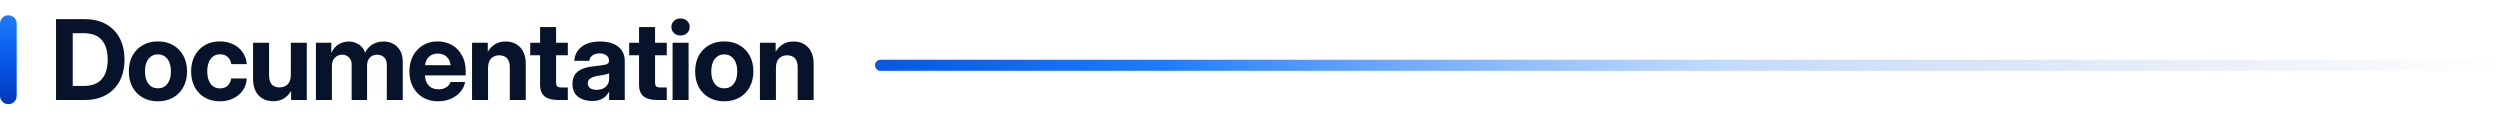
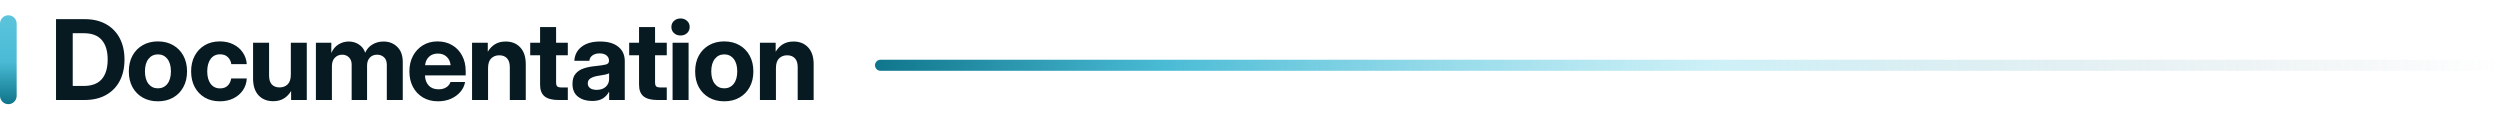
<svg xmlns="http://www.w3.org/2000/svg" width="900" height="42" viewBox="0 0 900 42" role="img" aria-label="Documentation">
  <defs>
    <linearGradient id="pill-grad" x1="0" y1="0" x2="0" y2="1">
-       <stop offset="0%" stop-color="#1E7CFA" />
-       <stop offset="52%" stop-color="#0656E8" />
-       <stop offset="100%" stop-color="#0038B8" />
+       <stop offset="0%" stop-color="#5CC4DC" />
+       <stop offset="52%" stop-color="#4ABBD5" />
+       <stop offset="100%" stop-color="#0E748A" />
    </linearGradient>
    <linearGradient id="bar-line" x1="0" y1="0" x2="1" y2="0">
-       <stop offset="0%" stop-color="#0656E8" />
-       <stop offset="18%" stop-color="#1E7CFA" />
-       <stop offset="52%" stop-color="#6CA6FF" stop-opacity="0.42" />
-       <stop offset="100%" stop-color="#819BBB" stop-opacity="0" />
+       <stop offset="0%" stop-color="#0E748A" />
+       <stop offset="18%" stop-color="#4ABBD5" />
+       <stop offset="52%" stop-color="#8ADCEC" stop-opacity="0.42" />
+       <stop offset="100%" stop-color="#7F9AA4" stop-opacity="0" />
    </linearGradient>
  </defs>
  <rect x="0" y="5.5" width="6" height="32" rx="3" fill="url(#pill-grad)" />
-   <g fill="#07132B" aria-hidden="true">
+   <g fill="#071A21" aria-hidden="true">
    <path d="M 30.441,36 H 20.168 V 6.898 h 10.391 q 4.375,0 7.578,1.777 3.203,1.777 4.941,5.039 1.738,3.262 1.738,7.715 0,4.473 -1.738,7.754 -1.738,3.262 -4.961,5.039 Q 34.914,36 30.441,36 Z m -4.258,-5.059 h 3.945 q 4.414,0 6.523,-2.461 2.109,-2.461 2.109,-7.051 0,-4.59 -2.129,-7.031 -2.109,-2.441 -6.445,-2.441 h -4.004 z m 30.665,5.527 q -3.125,0 -5.488,-1.348 -2.344,-1.348 -3.672,-3.75 -1.309,-2.422 -1.309,-5.664 0,-3.242 1.309,-5.664 1.328,-2.422 3.672,-3.77 2.363,-1.367 5.488,-1.367 3.145,0 5.488,1.367 2.363,1.348 3.672,3.77 1.328,2.422 1.328,5.664 0,3.223 -1.328,5.645 -1.309,2.422 -3.672,3.77 -2.344,1.348 -5.488,1.348 z m 0,-4.668 q 2.109,0 3.398,-1.602 1.289,-1.621 1.289,-4.492 0,-2.891 -1.289,-4.512 -1.289,-1.621 -3.398,-1.621 -2.09,0 -3.379,1.621 -1.289,1.621 -1.289,4.512 0,2.871 1.289,4.492 1.289,1.602 3.379,1.602 z m 22.305,4.668 q -3.105,0 -5.43,-1.348 -2.324,-1.367 -3.633,-3.789 -1.289,-2.441 -1.289,-5.625 0,-3.203 1.289,-5.625 1.309,-2.441 3.633,-3.809 2.324,-1.367 5.43,-1.367 2.715,0 4.824,1.055 2.129,1.035 3.398,2.891 1.289,1.836 1.465,4.238 h -5.566 q -0.234,-1.582 -1.289,-2.559 -1.035,-0.977 -2.754,-0.977 -2.168,0 -3.398,1.66 -1.23,1.66 -1.23,4.492 0,2.812 1.23,4.473 1.23,1.641 3.398,1.641 1.738,0 2.734,-0.977 0.996,-0.977 1.27,-2.598 h 5.605 q -0.117,2.383 -1.387,4.238 -1.27,1.855 -3.418,2.93 -2.129,1.055 -4.883,1.055 z m 19.2,-0.039 q -3.301,0 -5.273,-2.109 -1.973,-2.129 -1.973,-6.035 V 15.375 h 5.762 v 11.855 q 0,2.07 0.977,3.164 0.996,1.074 2.812,1.074 1.777,0 2.91,-1.113 1.133,-1.113 1.133,-3.516 V 15.375 h 5.742 V 36 h -5.645 v -3.242 q -1.055,1.758 -2.637,2.715 -1.582,0.957 -3.809,0.957 z M 113.726,36 V 15.375 h 5.547 v 3.711 q 0.918,-2.09 2.598,-3.105 1.68,-1.035 3.652,-1.035 2.09,0 3.691,1.074 1.621,1.055 2.266,2.949 0.82,-1.895 2.578,-2.949 1.777,-1.074 4.023,-1.074 2.969,0 4.941,1.934 1.973,1.914 1.973,5.449 V 36 h -5.742 V 23.383 q 0,-1.855 -1.016,-2.773 -0.996,-0.918 -2.48,-0.918 -1.66,0 -2.637,1.074 -0.977,1.074 -0.977,2.812 V 36 h -5.547 V 23.227 q 0,-1.602 -0.957,-2.559 -0.957,-0.977 -2.461,-0.977 -1.543,0 -2.617,1.074 -1.074,1.074 -1.074,3.066 V 36 Z m 43.966,0.469 q -3.125,0 -5.449,-1.387 -2.305,-1.387 -3.594,-3.809 -1.27,-2.441 -1.27,-5.566 0,-3.145 1.289,-5.586 1.309,-2.441 3.594,-3.828 2.285,-1.387 5.234,-1.387 3.047,0 5.312,1.367 2.285,1.348 3.555,3.77 1.289,2.402 1.289,5.547 v 1.543 h -14.668 q 0.078,2.285 1.348,3.652 1.27,1.367 3.535,1.367 1.68,0 2.793,-0.723 1.133,-0.723 1.523,-1.914 h 5.254 q -0.371,2.051 -1.738,3.613 -1.367,1.562 -3.438,2.461 -2.07,0.879 -4.57,0.879 z m -4.668,-13.008 h 9.199 q -0.215,-1.934 -1.445,-3.047 -1.211,-1.133 -3.164,-1.133 -1.934,0 -3.145,1.133 -1.211,1.113 -1.445,3.047 z M 175.7,24.535 V 36 h -5.762 V 15.375 h 5.664 v 3.242 q 1.055,-1.758 2.637,-2.715 1.582,-0.957 3.809,-0.957 3.281,0 5.254,2.129 1.973,2.109 1.973,6.016 V 36 h -5.742 V 24.145 q 0,-2.07 -0.996,-3.145 -0.996,-1.094 -2.793,-1.094 -1.777,0 -2.91,1.113 Q 175.7,22.133 175.7,24.535 Z M 204.412,15.375 v 4.512 h -4.219 v 9.746 q 0,1.055 0.41,1.465 0.43,0.391 1.602,0.391 h 2.207 V 36 h -3.359 q -3.398,0 -5.02,-1.328 -1.602,-1.328 -1.602,-4.141 V 19.887 h -3.555 V 15.375 h 3.555 V 9.75 h 5.762 v 5.625 z m 8.77,20.977 q -3.086,0 -5.098,-1.543 -1.992,-1.543 -1.992,-4.629 0,-2.324 1.113,-3.633 1.113,-1.328 2.949,-1.934 1.836,-0.605 3.984,-0.801 2.832,-0.293 3.965,-0.586 1.133,-0.293 1.133,-1.289 v -0.137 q 0,-1.133 -0.898,-1.855 -0.898,-0.723 -2.48,-0.723 -1.602,0 -2.598,0.742 -0.996,0.742 -1.094,1.934 h -5.41 q 0.195,-3.184 2.617,-5.059 2.422,-1.895 6.66,-1.895 4.238,0 6.562,1.895 2.324,1.875 2.324,5.176 V 36 h -5.625 v -2.91 h -0.078 q -0.82,1.504 -2.246,2.383 -1.426,0.879 -3.789,0.879 z m 1.602,-4.004 q 2.07,0 3.281,-1.094 1.211,-1.113 1.211,-2.793 v -2.07 q -0.488,0.273 -1.621,0.508 -1.133,0.215 -2.52,0.43 -1.484,0.234 -2.52,0.859 -1.016,0.605 -1.016,1.836 0,1.094 0.859,1.719 0.879,0.605 2.324,0.605 z M 240.038,15.375 v 4.512 h -4.219 v 9.746 q 0,1.055 0.41,1.465 0.43,0.391 1.602,0.391 h 2.207 V 36 h -3.359 q -3.398,0 -5.02,-1.328 -1.602,-1.328 -1.602,-4.141 V 19.887 h -3.555 V 15.375 h 3.555 V 9.75 h 5.762 v 5.625 z M 242.129,36 V 15.375 h 5.762 V 36 Z M 245,12.777 q -1.426,0 -2.363,-0.859 -0.938,-0.879 -0.938,-2.207 0,-1.328 0.938,-2.188 0.938,-0.879 2.363,-0.879 1.406,0 2.344,0.879 0.938,0.859 0.938,2.188 0,1.328 -0.938,2.207 -0.938,0.859 -2.344,0.859 z m 15.723,23.691 q -3.125,0 -5.488,-1.348 -2.344,-1.348 -3.672,-3.75 -1.309,-2.422 -1.309,-5.664 0,-3.242 1.309,-5.664 1.328,-2.422 3.672,-3.77 2.363,-1.367 5.488,-1.367 3.145,0 5.488,1.367 2.363,1.348 3.672,3.77 1.328,2.422 1.328,5.664 0,3.223 -1.328,5.645 -1.309,2.422 -3.672,3.77 -2.344,1.348 -5.488,1.348 z m 0,-4.668 q 2.109,0 3.398,-1.602 1.289,-1.621 1.289,-4.492 0,-2.891 -1.289,-4.512 -1.289,-1.621 -3.398,-1.621 -2.09,0 -3.379,1.621 -1.289,1.621 -1.289,4.512 0,2.871 1.289,4.492 1.289,1.602 3.379,1.602 z m 18.614,-7.266 V 36 h -5.762 V 15.375 h 5.664 v 3.242 q 1.055,-1.758 2.637,-2.715 1.582,-0.957 3.809,-0.957 3.281,0 5.254,2.129 1.973,2.109 1.973,6.016 V 36 h -5.742 V 24.145 q 0,-2.07 -0.996,-3.145 -0.996,-1.094 -2.793,-1.094 -1.777,0 -2.91,1.113 -1.133,1.113 -1.133,3.516 z" />
  </g>
  <rect x="315" y="21.5" width="585" height="4" rx="2" fill="url(#bar-line)" />
</svg>
